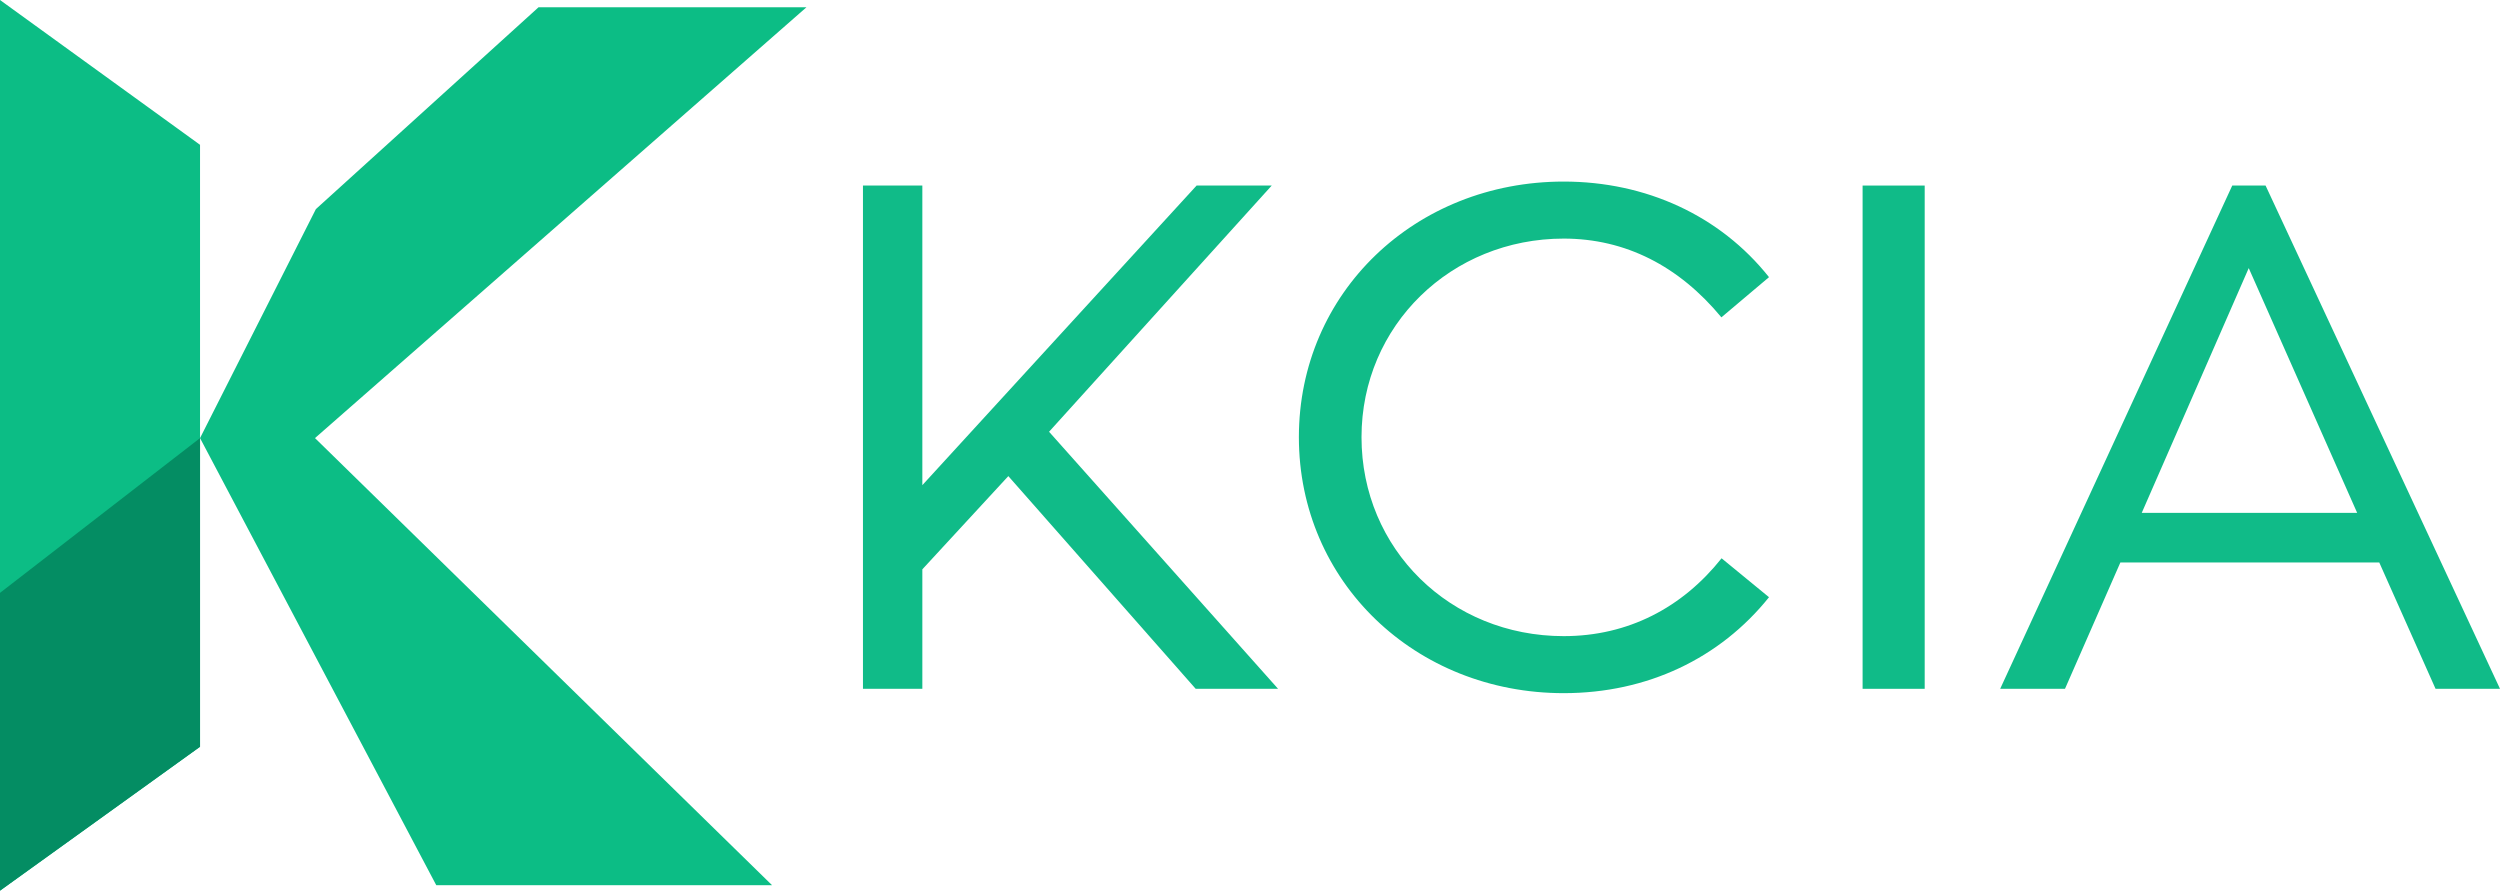
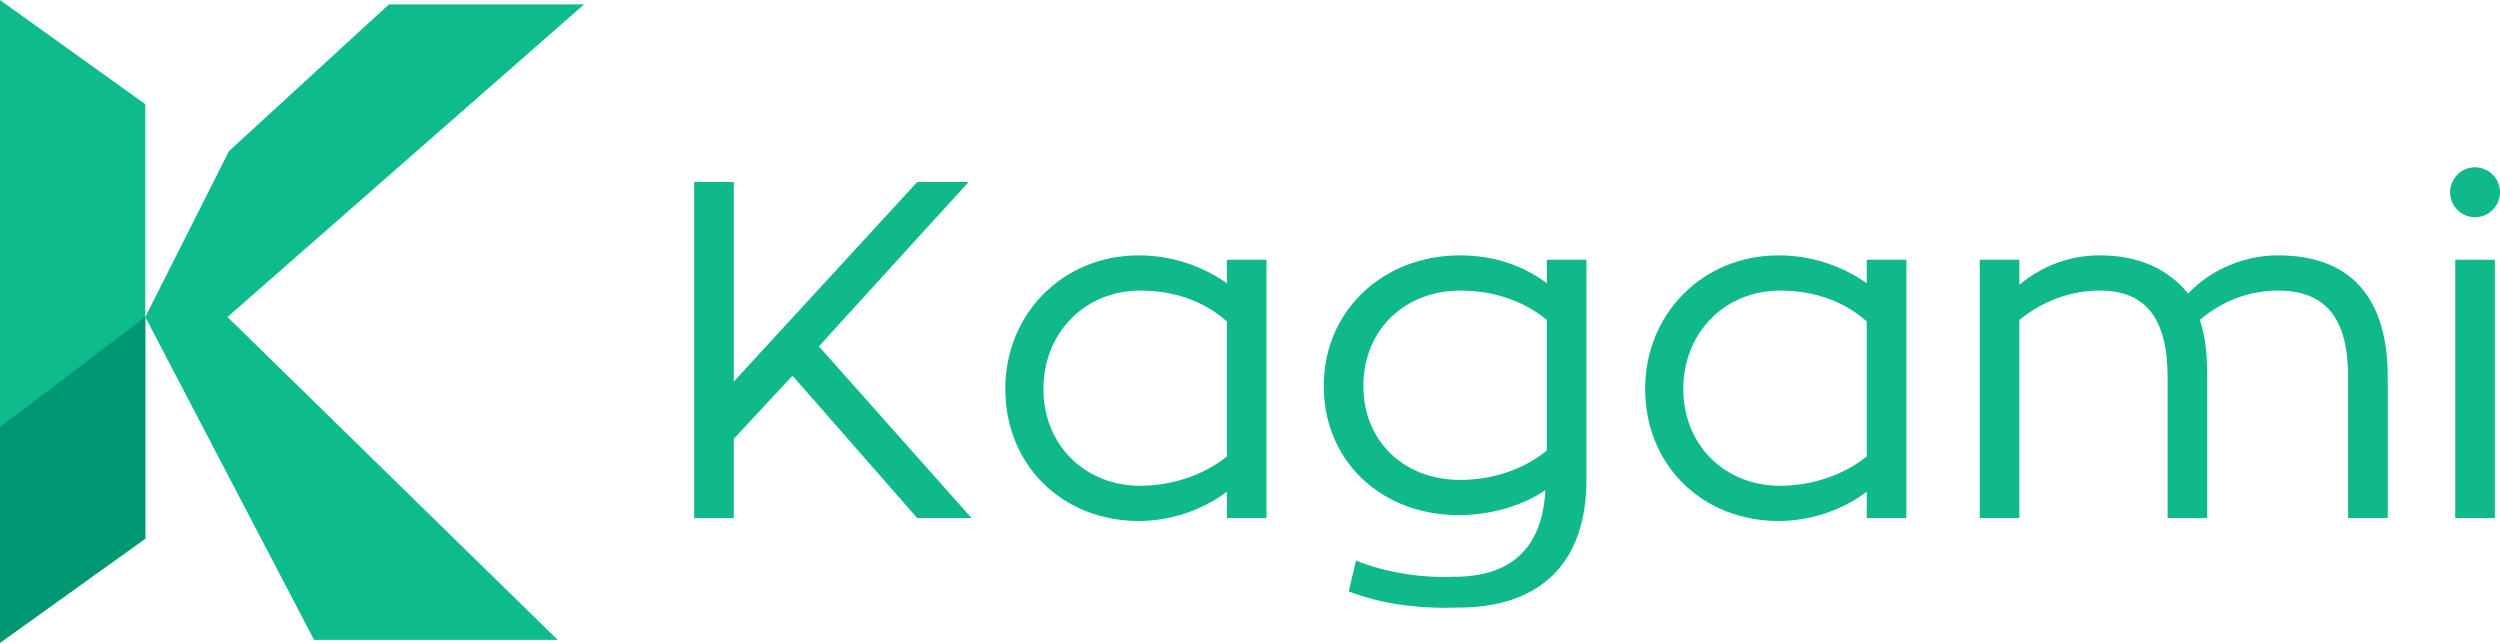
- <svg xmlns="http://www.w3.org/2000/svg" width="1381" height="492" viewBox="43.5 49.5 1381 492">
-   <g fill="#0cbd85">
-     <path d="M43.5 49.5 154 129.5V462L43.5 541.5Z" />
-     <path fill="#048d63" d="M43.5 377 154 291.5V462L43.5 541.5Z" />
-     <path d="M154 291.5 218 165 341 53.5H489L217.5 291.5 470 538.5H284.5Z" />
+ <svg xmlns="http://www.w3.org/2000/svg" width="1703.5" height="438" viewBox="54 247 1703.5 438" role="img" aria-labelledby="title">
+   <g id="symbol" fill="#0dbb8d">
+     <path d="M54 247 153 318V614L54 685Z" />
+     <path d="M54 538 153 463V614L54 685Z" fill="#009773" />
+     <path d="M153 463 210 350 319 250H452L209 463 434 683H268Z" />
  </g>
-   <g fill="#10bb88">
-     <path d="M520.2 152H553V317.5L704.5 152H746L623 288 749.5 430H704L600.5 312.5 553 364V430H520.2Z" />
-     <path d="M1020.7 202.6 994.4 224.8C971 196.5 941.4 181.3 907.3 181.3 845.2 181.3 795.6 229.2 795.6 291S844.6 400.9 907.3 400.9C942.8 400.9 972.8 385.2 994.5 357.9L1020.7 379.4C993.6 413.2 953.4 432.4 907.3 432.4 825.3 432.4 761 370.9 761 291S825.3 149.8 907.3 149.8C952.6 149.8 993.6 168.5 1020.7 202.6Z" />
-     <path d="M1072.4 152H1106.7V430H1072.4Z" />
-     <path fill-rule="evenodd" d="M1148.4 430 1276.6 152H1295L1424.5 430H1388.9L1357.8 360.2H1214.8L1184.2 430ZM1226.6 332.8H1345.6L1285.7 197.6Z" />
+   <g id="wordmark" fill="#10b98a" fill-rule="evenodd">
+     <path id="K" d="M527 371H554V507L679 371H714L612 483 716 600H679L594 503 554 546V600H527Z" />
+     <path id="a1" d="M890 424H917V600H890V582C873 595 851 602 830 602 778 602 739 564 739 512 739 461 778 421 830 421 852 421 873 428 890 440ZM890 466C873 451 852 445 831 445 793 445 765 474 765 512 765 550 793 578 831 578 852 578 874 571 890 558Z" />
+     <path id="g" d="M1108 424H1135V574C1135 632 1102 661 1048 661 1018 662 994 658 973 650L978 629C998 637 1022 641 1045 640 1084 640 1105 620 1107 581 1091 592 1069 598 1048 598 995 598 956 561 956 510 956 459 996 421 1049 421 1072 421 1092 428 1108 440ZM1108 465C1091 451 1070 445 1049 445 1011 445 983 472 983 510 983 547 1010 574 1049 574 1071 574 1092 567 1108 554Z" />
+     <path id="a2" d="M1326 424H1353V600H1326V582C1309 595 1287 602 1266 602 1214 602 1175 564 1175 512 1175 461 1214 421 1266 421 1288 421 1309 428 1326 440ZM1326 466C1309 451 1288 445 1267 445 1229 445 1201 474 1201 512 1201 550 1229 578 1267 578 1288 578 1310 571 1326 558Z" />
+     <path id="m" d="M1403 424H1430V441C1446 428 1464 421 1485 421 1511 421 1531 430 1545 447 1560 431 1583 421 1606 421 1657 421 1681 451 1681 504V600H1654V504C1654 464 1639 445 1606 445 1587 445 1568 452 1553 465 1557 477 1558 490 1558 504V600H1531V504C1531 464 1516 445 1485 445 1465 445 1446 452 1430 465V600H1403Z" />
+     <path id="i" d="M1727 424H1754V600H1727Z" />
+     <circle cx="1740.5" cy="378" r="17" />
  </g>
</svg>
